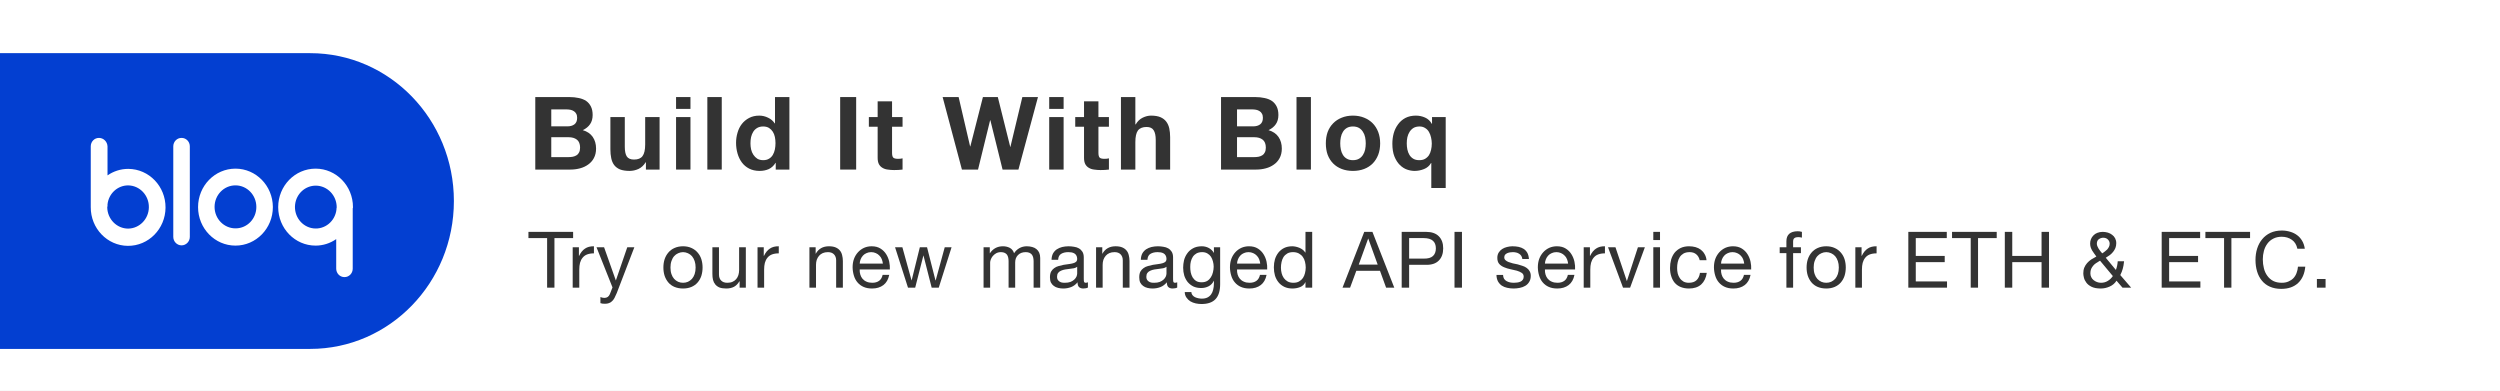
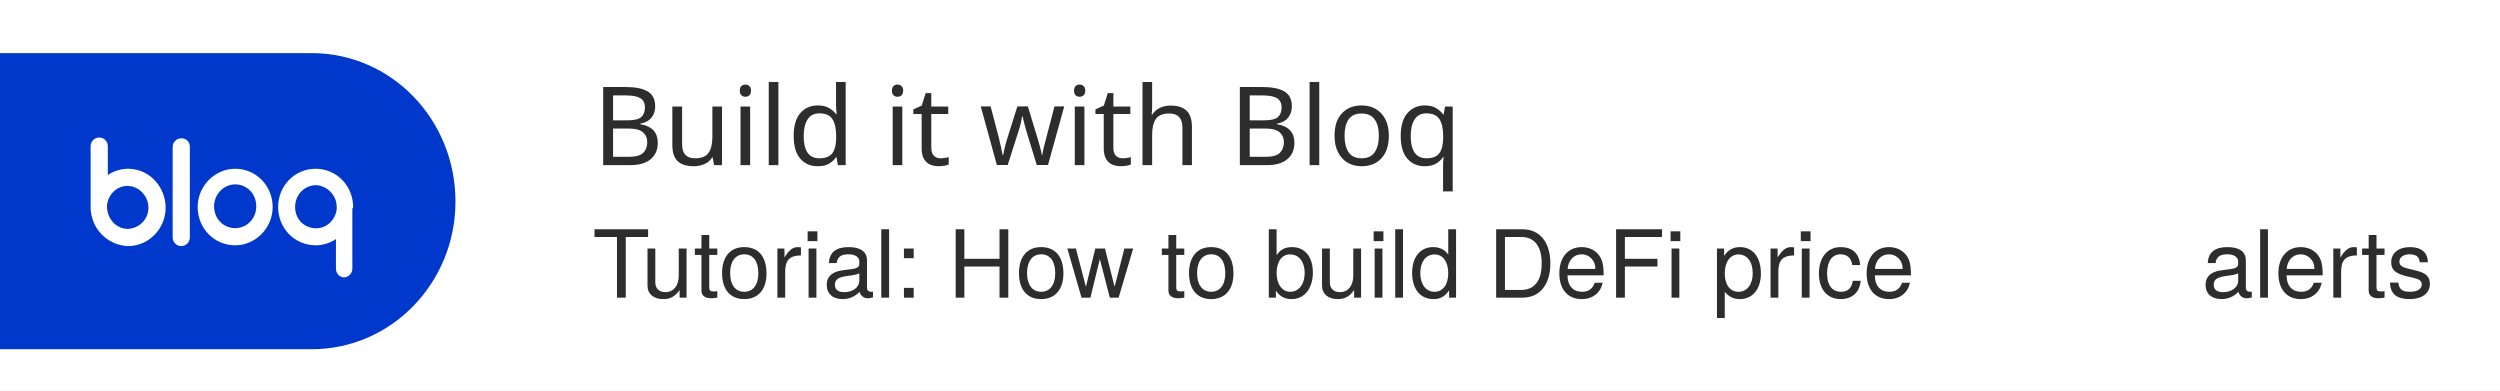
- <svg xmlns="http://www.w3.org/2000/svg" xmlns:xlink="http://www.w3.org/1999/xlink" width="320pt" height="50pt" viewBox="0 0 320 50" version="1.1">
-   <defs>
+ <svg xmlns="http://www.w3.org/2000/svg" version="1.1" x="0px" y="0px" width="320px" height="50px" viewBox="0 0 320 50" style="enable-background:new 0 0 320 50;" xml:space="preserve">
+   <style type="text/css">
+     .st0 {
+       fill: #FFFFFF;
+     }
+ 
+     .st1 {
+       fill: #0038CB;
+     }
+ 
+     .st2 {
+       fill: #2D2D2D;
+     }
+ 
+     .st3 {
+       font-family: 'HelveticaNeue-Bold';
+     }
+ 
+     .st4 {
+       font-size: 14px;
+     }
+ 
+     .st5 {
+       font-family: 'HelveticaNeue';
+     }
+ 
+     .st6 {
+       font-size: 12px;
+     }
+   </style>
+   <g id="Background">
+   </g>
+   <g id="Foreground__x2F__Text">
    <g>
-       <symbol overflow="visible" id="glyph0-0">
-         <path style="stroke:none;" d="M 5.078 -7.891 L 1.438 -7.891 L 1.438 -1.234 L 5.078 -1.234 Z M 6.266 -9.078 L 6.266 -0.031 L 0.219 -0.031 L 0.219 -9.078 Z M 6.266 -9.078 " />
-       </symbol>
-       <symbol overflow="visible" id="glyph0-1">
-         <path style="stroke:none;" d="M 2.938 -5.531 L 2.938 -7.703 L 4.844 -7.703 C 5.027 -7.703 5.207 -7.684 5.375 -7.656 C 5.539 -7.625 5.688 -7.566 5.812 -7.484 C 5.945 -7.41 6.051 -7.301 6.125 -7.156 C 6.207 -7.02 6.25 -6.84 6.25 -6.625 C 6.25 -6.238 6.129 -5.957 5.891 -5.781 C 5.66 -5.613 5.363 -5.531 5 -5.531 Z M 0.891 -9.281 L 0.891 0 L 5.391 0 C 5.805 0 6.211 -0.051 6.609 -0.156 C 7.004 -0.258 7.352 -0.422 7.656 -0.641 C 7.965 -0.855 8.211 -1.133 8.391 -1.469 C 8.574 -1.809 8.672 -2.219 8.672 -2.688 C 8.672 -3.27 8.527 -3.766 8.25 -4.172 C 7.969 -4.586 7.539 -4.879 6.969 -5.047 C 7.383 -5.242 7.695 -5.5 7.906 -5.812 C 8.121 -6.121 8.234 -6.516 8.234 -6.984 C 8.234 -7.41 8.16 -7.77 8.016 -8.062 C 7.867 -8.363 7.664 -8.602 7.406 -8.781 C 7.145 -8.957 6.832 -9.082 6.469 -9.156 C 6.102 -9.238 5.699 -9.281 5.266 -9.281 Z M 2.938 -1.594 L 2.938 -4.141 L 5.156 -4.141 C 5.602 -4.141 5.957 -4.035 6.219 -3.828 C 6.488 -3.617 6.625 -3.277 6.625 -2.812 C 6.625 -2.562 6.582 -2.355 6.5 -2.203 C 6.426 -2.047 6.316 -1.918 6.172 -1.828 C 6.035 -1.742 5.871 -1.68 5.688 -1.641 C 5.508 -1.609 5.32 -1.594 5.125 -1.594 Z M 2.938 -1.594 " />
-       </symbol>
-       <symbol overflow="visible" id="glyph0-2">
-         <path style="stroke:none;" d="M 7 0 L 7 -6.719 L 5.156 -6.719 L 5.156 -3.203 C 5.156 -2.516 5.039 -2.02 4.812 -1.719 C 4.594 -1.426 4.23 -1.281 3.734 -1.281 C 3.285 -1.281 2.973 -1.414 2.797 -1.688 C 2.629 -1.957 2.547 -2.367 2.547 -2.922 L 2.547 -6.719 L 0.703 -6.719 L 0.703 -2.594 C 0.703 -2.176 0.738 -1.793 0.812 -1.453 C 0.883 -1.109 1.008 -0.816 1.188 -0.578 C 1.371 -0.336 1.625 -0.148 1.938 -0.016 C 2.258 0.105 2.664 0.172 3.156 0.172 C 3.551 0.172 3.93 0.086 4.297 -0.078 C 4.668 -0.254 4.977 -0.539 5.219 -0.938 L 5.25 -0.938 L 5.25 0 Z M 7 0 " />
-       </symbol>
-       <symbol overflow="visible" id="glyph0-3">
-         <path style="stroke:none;" d="M 2.594 -7.766 L 2.594 -9.281 L 0.75 -9.281 L 0.75 -7.766 Z M 0.75 -6.719 L 0.75 0 L 2.594 0 L 2.594 -6.719 Z M 0.75 -6.719 " />
-       </symbol>
-       <symbol overflow="visible" id="glyph0-4">
-         <path style="stroke:none;" d="M 0.75 -9.281 L 0.75 0 L 2.594 0 L 2.594 -9.281 Z M 0.75 -9.281 " />
-       </symbol>
-       <symbol overflow="visible" id="glyph0-5">
-         <path style="stroke:none;" d="M 5.469 -3.375 C 5.469 -3.102 5.441 -2.836 5.391 -2.578 C 5.336 -2.316 5.246 -2.082 5.125 -1.875 C 5.008 -1.676 4.848 -1.512 4.641 -1.391 C 4.441 -1.266 4.191 -1.203 3.891 -1.203 C 3.598 -1.203 3.348 -1.266 3.141 -1.391 C 2.941 -1.523 2.773 -1.691 2.641 -1.891 C 2.504 -2.098 2.402 -2.332 2.344 -2.594 C 2.289 -2.852 2.266 -3.109 2.266 -3.359 C 2.266 -3.637 2.289 -3.906 2.344 -4.156 C 2.402 -4.414 2.5 -4.645 2.625 -4.844 C 2.746 -5.039 2.914 -5.203 3.125 -5.328 C 3.332 -5.449 3.586 -5.516 3.891 -5.516 C 4.191 -5.516 4.441 -5.449 4.641 -5.328 C 4.836 -5.203 5 -5.039 5.125 -4.844 C 5.246 -4.656 5.336 -4.43 5.391 -4.172 C 5.441 -3.922 5.469 -3.652 5.469 -3.375 Z M 5.5 -0.859 L 5.5 0 L 7.25 0 L 7.25 -9.281 L 5.406 -9.281 L 5.406 -5.906 L 5.375 -5.906 C 5.164 -6.227 4.879 -6.473 4.516 -6.641 C 4.16 -6.816 3.785 -6.906 3.391 -6.906 C 2.898 -6.906 2.465 -6.805 2.094 -6.609 C 1.719 -6.41 1.402 -6.148 1.156 -5.828 C 0.914 -5.516 0.73 -5.145 0.609 -4.719 C 0.484 -4.301 0.422 -3.867 0.422 -3.422 C 0.422 -2.953 0.484 -2.496 0.609 -2.062 C 0.73 -1.633 0.914 -1.254 1.156 -0.922 C 1.402 -0.586 1.719 -0.32 2.094 -0.125 C 2.477 0.07 2.926 0.172 3.438 0.172 C 3.871 0.172 4.266 0.09 4.609 -0.062 C 4.961 -0.227 5.25 -0.492 5.469 -0.859 Z M 5.5 -0.859 " />
-       </symbol>
-       <symbol overflow="visible" id="glyph0-6">
-         <path style="stroke:none;" d="" />
-       </symbol>
-       <symbol overflow="visible" id="glyph0-7">
-         <path style="stroke:none;" d="M 0.891 -9.281 L 0.891 0 L 2.938 0 L 2.938 -9.281 Z M 0.891 -9.281 " />
-       </symbol>
-       <symbol overflow="visible" id="glyph0-8">
-         <path style="stroke:none;" d="M 3.047 -6.719 L 3.047 -8.734 L 1.203 -8.734 L 1.203 -6.719 L 0.078 -6.719 L 0.078 -5.484 L 1.203 -5.484 L 1.203 -1.516 C 1.203 -1.18 1.254 -0.91 1.359 -0.703 C 1.473 -0.492 1.629 -0.332 1.828 -0.219 C 2.023 -0.102 2.25 -0.027 2.5 0 C 2.758 0.039 3.031 0.062 3.312 0.062 C 3.496 0.062 3.688 0.055 3.875 0.047 C 4.059 0.035 4.234 0.02 4.391 0 L 4.391 -1.438 C 4.305 -1.414 4.215 -1.398 4.125 -1.391 C 4.031 -1.379 3.93 -1.375 3.828 -1.375 C 3.516 -1.375 3.305 -1.426 3.203 -1.531 C 3.098 -1.633 3.047 -1.844 3.047 -2.156 L 3.047 -5.484 L 4.391 -5.484 L 4.391 -6.719 Z M 3.047 -6.719 " />
-       </symbol>
-       <symbol overflow="visible" id="glyph0-9">
-         <path style="stroke:none;" d="M 9.734 0 L 12.234 -9.281 L 10.234 -9.281 L 8.703 -2.891 L 8.688 -2.891 L 7.094 -9.281 L 5.188 -9.281 L 3.578 -2.969 L 3.547 -2.969 L 2.078 -9.281 L 0.031 -9.281 L 2.5 0 L 4.562 0 L 6.109 -6.312 L 6.141 -6.312 L 7.703 0 Z M 9.734 0 " />
-       </symbol>
-       <symbol overflow="visible" id="glyph0-10">
-         <path style="stroke:none;" d="M 0.703 -9.281 L 0.703 0 L 2.547 0 L 2.547 -3.516 C 2.547 -4.199 2.656 -4.695 2.875 -5 C 3.102 -5.301 3.473 -5.453 3.984 -5.453 C 4.418 -5.453 4.723 -5.309 4.891 -5.031 C 5.066 -4.758 5.156 -4.348 5.156 -3.797 L 5.156 0 L 7 0 L 7 -4.141 C 7 -4.555 6.961 -4.93 6.891 -5.266 C 6.816 -5.605 6.684 -5.898 6.5 -6.141 C 6.32 -6.379 6.074 -6.566 5.766 -6.703 C 5.453 -6.836 5.043 -6.906 4.547 -6.906 C 4.203 -6.906 3.848 -6.816 3.484 -6.641 C 3.117 -6.461 2.82 -6.176 2.594 -5.781 L 2.547 -5.781 L 2.547 -9.281 Z M 0.703 -9.281 " />
-       </symbol>
-       <symbol overflow="visible" id="glyph0-11">
-         <path style="stroke:none;" d="M 2.344 -3.359 C 2.344 -3.617 2.367 -3.879 2.422 -4.141 C 2.473 -4.398 2.562 -4.629 2.688 -4.828 C 2.809 -5.035 2.977 -5.203 3.188 -5.328 C 3.395 -5.449 3.656 -5.516 3.969 -5.516 C 4.277 -5.516 4.539 -5.449 4.75 -5.328 C 4.957 -5.203 5.125 -5.035 5.25 -4.828 C 5.383 -4.629 5.477 -4.398 5.531 -4.141 C 5.582 -3.879 5.609 -3.617 5.609 -3.359 C 5.609 -3.086 5.582 -2.82 5.531 -2.562 C 5.477 -2.312 5.383 -2.082 5.25 -1.875 C 5.125 -1.676 4.957 -1.512 4.75 -1.391 C 4.539 -1.266 4.277 -1.203 3.969 -1.203 C 3.656 -1.203 3.395 -1.266 3.188 -1.391 C 2.977 -1.512 2.809 -1.676 2.688 -1.875 C 2.562 -2.082 2.473 -2.312 2.422 -2.562 C 2.367 -2.82 2.344 -3.086 2.344 -3.359 Z M 0.5 -3.359 C 0.5 -2.816 0.578 -2.324 0.734 -1.891 C 0.898 -1.461 1.133 -1.09 1.438 -0.781 C 1.738 -0.477 2.102 -0.242 2.531 -0.078 C 2.957 0.086 3.438 0.172 3.969 0.172 C 4.496 0.172 4.977 0.086 5.406 -0.078 C 5.832 -0.242 6.195 -0.477 6.5 -0.781 C 6.801 -1.09 7.035 -1.461 7.203 -1.891 C 7.367 -2.324 7.453 -2.816 7.453 -3.359 C 7.453 -3.887 7.367 -4.375 7.203 -4.812 C 7.035 -5.246 6.801 -5.617 6.5 -5.922 C 6.195 -6.23 5.832 -6.473 5.406 -6.641 C 4.977 -6.816 4.496 -6.906 3.969 -6.906 C 3.438 -6.906 2.957 -6.816 2.531 -6.641 C 2.102 -6.473 1.738 -6.23 1.438 -5.922 C 1.133 -5.617 0.898 -5.246 0.734 -4.812 C 0.578 -4.375 0.5 -3.887 0.5 -3.359 Z M 0.5 -3.359 " />
-       </symbol>
-       <symbol overflow="visible" id="glyph0-12">
-         <path style="stroke:none;" d="M 2.266 -3.359 C 2.266 -3.629 2.289 -3.891 2.344 -4.141 C 2.402 -4.398 2.5 -4.629 2.625 -4.828 C 2.758 -5.035 2.926 -5.203 3.125 -5.328 C 3.332 -5.449 3.594 -5.516 3.906 -5.516 C 4.184 -5.516 4.426 -5.445 4.625 -5.312 C 4.832 -5.188 4.992 -5.02 5.109 -4.812 C 5.23 -4.602 5.32 -4.367 5.375 -4.109 C 5.434 -3.848 5.469 -3.586 5.469 -3.328 C 5.469 -3.047 5.434 -2.773 5.375 -2.516 C 5.32 -2.266 5.23 -2.039 5.109 -1.844 C 4.984 -1.656 4.816 -1.496 4.609 -1.375 C 4.41 -1.258 4.16 -1.203 3.859 -1.203 C 3.555 -1.203 3.301 -1.266 3.094 -1.391 C 2.895 -1.512 2.73 -1.676 2.609 -1.875 C 2.484 -2.082 2.395 -2.312 2.344 -2.562 C 2.289 -2.82 2.266 -3.086 2.266 -3.359 Z M 7.25 2.359 L 7.25 -6.719 L 5.5 -6.719 L 5.5 -5.859 L 5.469 -5.859 C 5.258 -6.23 4.973 -6.5 4.609 -6.656 C 4.242 -6.82 3.852 -6.906 3.438 -6.906 C 2.926 -6.906 2.477 -6.805 2.094 -6.609 C 1.719 -6.41 1.402 -6.137 1.156 -5.797 C 0.906 -5.461 0.715 -5.074 0.594 -4.641 C 0.477 -4.211 0.422 -3.77 0.422 -3.312 C 0.422 -2.664 0.508 -2.117 0.688 -1.672 C 0.871 -1.223 1.102 -0.863 1.375 -0.594 C 1.652 -0.32 1.961 -0.121 2.297 0 C 2.629 0.113 2.953 0.172 3.266 0.172 C 3.68 0.172 4.082 0.09 4.469 -0.062 C 4.863 -0.215 5.164 -0.477 5.375 -0.844 L 5.406 -0.844 L 5.406 2.359 Z M 7.25 2.359 " />
-       </symbol>
-       <symbol overflow="visible" id="glyph1-0">
-         <path style="stroke:none;" d="M 4.094 -6.656 L 1.016 -6.656 L 1.016 -0.469 L 4.094 -0.469 Z M 4.594 -7.125 L 4.594 -0.016 L 0.516 -0.016 L 0.516 -7.125 Z M 4.594 -7.125 " />
-       </symbol>
-       <symbol overflow="visible" id="glyph1-1">
-         <path style="stroke:none;" d="M 2.406 -6.344 L 2.406 0 L 3.344 0 L 3.344 -6.344 L 5.734 -6.344 L 5.734 -7.141 L 0.016 -7.141 L 0.016 -6.344 Z M 2.406 -6.344 " />
-       </symbol>
-       <symbol overflow="visible" id="glyph1-2">
-         <path style="stroke:none;" d="M 0.609 -5.172 L 0.609 0 L 1.453 0 L 1.453 -2.297 C 1.453 -2.629 1.484 -2.922 1.547 -3.172 C 1.617 -3.43 1.727 -3.648 1.875 -3.828 C 2.02 -4.012 2.211 -4.156 2.453 -4.25 C 2.691 -4.34 2.984 -4.391 3.328 -4.391 L 3.328 -5.297 C 2.867 -5.305 2.488 -5.207 2.188 -5 C 1.883 -4.801 1.633 -4.492 1.438 -4.078 L 1.406 -4.078 L 1.406 -5.172 Z M 0.609 -5.172 " />
-       </symbol>
-       <symbol overflow="visible" id="glyph1-3">
-         <path style="stroke:none;" d="M 2.672 0.688 C 2.566 0.934 2.465 1.148 2.375 1.328 C 2.281 1.504 2.168 1.645 2.047 1.75 C 1.93 1.863 1.801 1.941 1.656 1.984 C 1.52 2.035 1.355 2.062 1.172 2.062 C 1.066 2.062 0.961 2.055 0.859 2.047 C 0.766 2.035 0.668 2.012 0.578 1.984 L 0.578 1.203 C 0.648 1.23 0.734 1.258 0.828 1.281 C 0.93 1.301 1.016 1.312 1.078 1.312 C 1.254 1.312 1.398 1.27 1.516 1.188 C 1.629 1.102 1.719 0.988 1.781 0.844 L 2.125 -0.031 L 0.078 -5.172 L 1.047 -5.172 L 2.547 -0.938 L 2.562 -0.938 L 4.016 -5.172 L 4.922 -5.172 Z M 2.672 0.688 " />
-       </symbol>
-       <symbol overflow="visible" id="glyph1-4">
-         <path style="stroke:none;" d="" />
-       </symbol>
-       <symbol overflow="visible" id="glyph1-5">
-         <path style="stroke:none;" d="M 1.266 -2.578 C 1.266 -2.887 1.305 -3.164 1.391 -3.406 C 1.473 -3.652 1.586 -3.863 1.734 -4.031 C 1.879 -4.195 2.051 -4.32 2.25 -4.406 C 2.445 -4.496 2.656 -4.547 2.875 -4.547 C 3.09 -4.547 3.301 -4.496 3.5 -4.406 C 3.695 -4.32 3.867 -4.195 4.016 -4.031 C 4.16 -3.863 4.273 -3.652 4.359 -3.406 C 4.441 -3.164 4.484 -2.887 4.484 -2.578 C 4.484 -2.266 4.441 -1.98 4.359 -1.734 C 4.273 -1.492 4.16 -1.289 4.016 -1.125 C 3.867 -0.969 3.695 -0.84 3.5 -0.75 C 3.301 -0.664 3.09 -0.625 2.875 -0.625 C 2.656 -0.625 2.445 -0.664 2.25 -0.75 C 2.051 -0.84 1.879 -0.969 1.734 -1.125 C 1.586 -1.289 1.473 -1.492 1.391 -1.734 C 1.305 -1.98 1.266 -2.266 1.266 -2.578 Z M 0.359 -2.578 C 0.359 -2.203 0.41 -1.848 0.516 -1.516 C 0.629 -1.191 0.789 -0.902 1 -0.656 C 1.207 -0.414 1.469 -0.227 1.781 -0.094 C 2.102 0.039 2.469 0.109 2.875 0.109 C 3.277 0.109 3.641 0.039 3.953 -0.094 C 4.262 -0.227 4.523 -0.414 4.734 -0.656 C 4.949 -0.902 5.113 -1.191 5.219 -1.516 C 5.32 -1.848 5.375 -2.203 5.375 -2.578 C 5.375 -2.961 5.32 -3.316 5.219 -3.641 C 5.113 -3.973 4.949 -4.258 4.734 -4.5 C 4.523 -4.746 4.262 -4.941 3.953 -5.078 C 3.641 -5.223 3.277 -5.297 2.875 -5.297 C 2.469 -5.297 2.102 -5.223 1.781 -5.078 C 1.469 -4.941 1.207 -4.746 1 -4.5 C 0.789 -4.258 0.629 -3.973 0.516 -3.641 C 0.41 -3.316 0.359 -2.961 0.359 -2.578 Z M 0.359 -2.578 " />
-       </symbol>
-       <symbol overflow="visible" id="glyph1-6">
-         <path style="stroke:none;" d="M 4.922 0 L 4.922 -5.172 L 4.062 -5.172 L 4.062 -2.25 C 4.062 -2.02 4.027 -1.805 3.969 -1.609 C 3.906 -1.41 3.809 -1.238 3.688 -1.094 C 3.562 -0.945 3.402 -0.832 3.219 -0.75 C 3.031 -0.664 2.805 -0.625 2.547 -0.625 C 2.211 -0.625 1.949 -0.719 1.766 -0.906 C 1.578 -1.09 1.484 -1.348 1.484 -1.672 L 1.484 -5.172 L 0.641 -5.172 L 0.641 -1.766 C 0.641 -1.484 0.664 -1.227 0.719 -1 C 0.777 -0.77 0.879 -0.57 1.016 -0.406 C 1.16 -0.238 1.344 -0.105 1.562 -0.016 C 1.789 0.066 2.078 0.109 2.422 0.109 C 2.793 0.109 3.125 0.035 3.406 -0.109 C 3.684 -0.262 3.914 -0.5 4.094 -0.812 L 4.125 -0.812 L 4.125 0 Z M 4.922 0 " />
-       </symbol>
-       <symbol overflow="visible" id="glyph1-7">
-         <path style="stroke:none;" d="M 0.641 -5.172 L 0.641 0 L 1.484 0 L 1.484 -2.922 C 1.484 -3.148 1.516 -3.363 1.578 -3.562 C 1.648 -3.758 1.75 -3.93 1.875 -4.078 C 1.996 -4.223 2.156 -4.336 2.344 -4.422 C 2.527 -4.504 2.754 -4.547 3.016 -4.547 C 3.348 -4.547 3.602 -4.449 3.781 -4.266 C 3.965 -4.078 4.062 -3.82 4.062 -3.5 L 4.062 0 L 4.922 0 L 4.922 -3.406 C 4.922 -3.676 4.887 -3.926 4.828 -4.156 C 4.773 -4.395 4.676 -4.598 4.531 -4.766 C 4.395 -4.93 4.211 -5.062 3.984 -5.156 C 3.766 -5.246 3.48 -5.297 3.141 -5.297 C 2.367 -5.297 1.805 -4.977 1.453 -4.344 L 1.438 -4.344 L 1.438 -5.172 Z M 0.641 -5.172 " />
-       </symbol>
-       <symbol overflow="visible" id="glyph1-8">
-         <path style="stroke:none;" d="M 4.234 -3.078 L 1.266 -3.078 C 1.273 -3.273 1.316 -3.461 1.391 -3.641 C 1.461 -3.816 1.562 -3.973 1.688 -4.109 C 1.809 -4.242 1.961 -4.348 2.141 -4.422 C 2.316 -4.504 2.516 -4.547 2.734 -4.547 C 2.949 -4.547 3.148 -4.504 3.328 -4.422 C 3.504 -4.348 3.656 -4.242 3.781 -4.109 C 3.914 -3.984 4.02 -3.824 4.094 -3.641 C 4.164 -3.461 4.211 -3.273 4.234 -3.078 Z M 5.047 -1.641 L 4.203 -1.641 C 4.129 -1.297 3.977 -1.039 3.75 -0.875 C 3.52 -0.707 3.227 -0.625 2.875 -0.625 C 2.594 -0.625 2.348 -0.672 2.141 -0.766 C 1.93 -0.855 1.758 -0.984 1.625 -1.141 C 1.5 -1.293 1.402 -1.473 1.344 -1.672 C 1.281 -1.879 1.254 -2.098 1.266 -2.328 L 5.125 -2.328 C 5.145 -2.637 5.117 -2.969 5.047 -3.312 C 4.973 -3.664 4.84 -3.988 4.656 -4.281 C 4.477 -4.57 4.238 -4.812 3.938 -5 C 3.633 -5.195 3.254 -5.297 2.797 -5.297 C 2.441 -5.297 2.113 -5.227 1.812 -5.094 C 1.52 -4.957 1.262 -4.77 1.047 -4.531 C 0.828 -4.289 0.652 -4.004 0.531 -3.672 C 0.414 -3.348 0.359 -2.988 0.359 -2.594 C 0.367 -2.207 0.426 -1.848 0.531 -1.516 C 0.633 -1.18 0.789 -0.895 1 -0.656 C 1.207 -0.414 1.461 -0.227 1.766 -0.094 C 2.066 0.039 2.426 0.109 2.844 0.109 C 3.426 0.109 3.91 -0.035 4.297 -0.328 C 4.68 -0.617 4.93 -1.055 5.047 -1.641 Z M 5.047 -1.641 " />
-       </symbol>
-       <symbol overflow="visible" id="glyph1-9">
-         <path style="stroke:none;" d="M 5.766 0 L 7.406 -5.172 L 6.531 -5.172 L 5.375 -0.938 L 5.344 -0.938 L 4.266 -5.172 L 3.344 -5.172 L 2.297 -0.938 L 2.281 -0.938 L 1.109 -5.172 L 0.172 -5.172 L 1.828 0 L 2.75 0 L 3.797 -4.109 L 3.812 -4.109 L 4.859 0 Z M 5.766 0 " />
-       </symbol>
-       <symbol overflow="visible" id="glyph1-10">
-         <path style="stroke:none;" d="M 0.641 -5.172 L 0.641 0 L 1.484 0 L 1.484 -3.219 C 1.484 -3.32 1.508 -3.445 1.562 -3.594 C 1.613 -3.738 1.691 -3.879 1.797 -4.016 C 1.91 -4.16 2.055 -4.285 2.234 -4.391 C 2.41 -4.492 2.625 -4.547 2.875 -4.547 C 3.059 -4.547 3.219 -4.512 3.344 -4.453 C 3.465 -4.398 3.566 -4.32 3.641 -4.219 C 3.711 -4.113 3.766 -3.988 3.797 -3.844 C 3.824 -3.707 3.844 -3.555 3.844 -3.391 L 3.844 0 L 4.688 0 L 4.688 -3.219 C 4.688 -3.613 4.805 -3.93 5.047 -4.172 C 5.285 -4.418 5.617 -4.547 6.047 -4.547 C 6.242 -4.547 6.406 -4.512 6.531 -4.453 C 6.664 -4.391 6.77 -4.305 6.844 -4.203 C 6.914 -4.098 6.969 -3.973 7 -3.828 C 7.027 -3.691 7.047 -3.543 7.047 -3.391 L 7.047 0 L 7.891 0 L 7.891 -3.797 C 7.891 -4.055 7.848 -4.281 7.766 -4.469 C 7.68 -4.664 7.559 -4.82 7.406 -4.938 C 7.258 -5.059 7.082 -5.148 6.875 -5.203 C 6.664 -5.262 6.43 -5.297 6.172 -5.297 C 5.828 -5.297 5.512 -5.215 5.234 -5.062 C 4.953 -4.906 4.723 -4.684 4.547 -4.406 C 4.441 -4.727 4.258 -4.957 4 -5.094 C 3.738 -5.227 3.445 -5.297 3.125 -5.297 C 2.406 -5.297 1.848 -4.996 1.453 -4.406 L 1.438 -4.406 L 1.438 -5.172 Z M 0.641 -5.172 " />
-       </symbol>
-       <symbol overflow="visible" id="glyph1-11">
-         <path style="stroke:none;" d="M 5.219 -0.016 C 5.07 0.066 4.867 0.109 4.609 0.109 C 4.391 0.109 4.211 0.043 4.078 -0.078 C 3.953 -0.199 3.891 -0.406 3.891 -0.688 C 3.66 -0.406 3.387 -0.199 3.078 -0.078 C 2.766 0.043 2.426 0.109 2.062 0.109 C 1.832 0.109 1.613 0.082 1.406 0.031 C 1.195 -0.02 1.012 -0.102 0.859 -0.219 C 0.703 -0.332 0.574 -0.477 0.484 -0.656 C 0.398 -0.84 0.359 -1.066 0.359 -1.328 C 0.359 -1.617 0.406 -1.859 0.5 -2.047 C 0.602 -2.23 0.738 -2.383 0.906 -2.5 C 1.07 -2.621 1.258 -2.711 1.469 -2.766 C 1.676 -2.824 1.891 -2.879 2.109 -2.922 C 2.336 -2.961 2.555 -2.992 2.766 -3.016 C 2.98 -3.043 3.172 -3.082 3.328 -3.125 C 3.48 -3.164 3.609 -3.227 3.703 -3.312 C 3.793 -3.395 3.844 -3.52 3.844 -3.688 C 3.844 -3.863 3.805 -4.008 3.734 -4.125 C 3.672 -4.238 3.582 -4.328 3.469 -4.391 C 3.363 -4.449 3.242 -4.492 3.109 -4.516 C 2.973 -4.535 2.836 -4.547 2.703 -4.547 C 2.336 -4.547 2.035 -4.473 1.797 -4.328 C 1.555 -4.191 1.426 -3.934 1.406 -3.562 L 0.562 -3.562 C 0.57 -3.883 0.633 -4.156 0.75 -4.375 C 0.871 -4.59 1.035 -4.77 1.234 -4.906 C 1.441 -5.039 1.672 -5.141 1.922 -5.203 C 2.18 -5.262 2.457 -5.297 2.75 -5.297 C 2.977 -5.297 3.207 -5.273 3.438 -5.234 C 3.676 -5.203 3.883 -5.133 4.062 -5.031 C 4.246 -4.926 4.398 -4.777 4.516 -4.594 C 4.629 -4.406 4.688 -4.164 4.688 -3.875 L 4.688 -1.203 C 4.688 -1.004 4.695 -0.855 4.719 -0.766 C 4.746 -0.672 4.828 -0.625 4.953 -0.625 C 5.023 -0.625 5.113 -0.645 5.219 -0.688 Z M 3.844 -2.672 C 3.738 -2.586 3.598 -2.523 3.422 -2.484 C 3.242 -2.453 3.059 -2.426 2.875 -2.406 C 2.688 -2.383 2.492 -2.355 2.297 -2.328 C 2.109 -2.297 1.934 -2.242 1.781 -2.172 C 1.625 -2.109 1.496 -2.012 1.406 -1.891 C 1.312 -1.766 1.266 -1.598 1.266 -1.391 C 1.266 -1.254 1.289 -1.133 1.344 -1.031 C 1.402 -0.938 1.477 -0.855 1.562 -0.797 C 1.652 -0.734 1.758 -0.684 1.875 -0.656 C 1.996 -0.633 2.129 -0.625 2.266 -0.625 C 2.543 -0.625 2.785 -0.66 2.984 -0.734 C 3.18 -0.816 3.344 -0.914 3.469 -1.031 C 3.59 -1.145 3.688 -1.27 3.75 -1.406 C 3.809 -1.551 3.844 -1.68 3.844 -1.797 Z M 3.844 -2.672 " />
-       </symbol>
-       <symbol overflow="visible" id="glyph1-12">
-         <path style="stroke:none;" d="M 5.094 -0.438 L 5.094 -5.172 L 4.297 -5.172 L 4.297 -4.438 C 4.141 -4.715 3.918 -4.93 3.641 -5.078 C 3.367 -5.223 3.07 -5.297 2.75 -5.297 C 2.301 -5.297 1.918 -5.207 1.609 -5.031 C 1.305 -4.863 1.059 -4.645 0.875 -4.375 C 0.688 -4.113 0.551 -3.82 0.469 -3.5 C 0.395 -3.176 0.359 -2.863 0.359 -2.562 C 0.359 -2.207 0.406 -1.867 0.5 -1.547 C 0.602 -1.234 0.75 -0.957 0.938 -0.719 C 1.133 -0.488 1.375 -0.301 1.656 -0.156 C 1.945 -0.02 2.285 0.047 2.672 0.047 C 3.004 0.047 3.316 -0.023 3.609 -0.172 C 3.91 -0.324 4.133 -0.562 4.281 -0.875 L 4.297 -0.875 L 4.297 -0.547 C 4.297 -0.254 4.262 0.008 4.203 0.25 C 4.148 0.488 4.059 0.691 3.938 0.859 C 3.812 1.035 3.648 1.172 3.453 1.266 C 3.266 1.355 3.027 1.406 2.75 1.406 C 2.613 1.406 2.465 1.387 2.312 1.359 C 2.156 1.328 2.008 1.277 1.875 1.219 C 1.75 1.156 1.637 1.066 1.547 0.953 C 1.461 0.848 1.414 0.715 1.406 0.562 L 0.562 0.562 C 0.57 0.84 0.645 1.078 0.781 1.266 C 0.914 1.461 1.082 1.625 1.281 1.75 C 1.488 1.871 1.719 1.961 1.969 2.016 C 2.215 2.066 2.461 2.094 2.703 2.094 C 3.523 2.094 4.129 1.879 4.516 1.453 C 4.898 1.035 5.094 0.402 5.094 -0.438 Z M 2.719 -0.688 C 2.438 -0.688 2.199 -0.742 2.016 -0.859 C 1.828 -0.98 1.676 -1.141 1.562 -1.328 C 1.457 -1.512 1.379 -1.723 1.328 -1.953 C 1.285 -2.191 1.266 -2.426 1.266 -2.656 C 1.266 -2.902 1.289 -3.141 1.344 -3.359 C 1.402 -3.586 1.492 -3.789 1.609 -3.969 C 1.73 -4.145 1.891 -4.285 2.078 -4.391 C 2.273 -4.492 2.516 -4.547 2.797 -4.547 C 3.055 -4.547 3.281 -4.488 3.469 -4.375 C 3.652 -4.27 3.805 -4.129 3.922 -3.953 C 4.035 -3.773 4.117 -3.574 4.172 -3.359 C 4.23 -3.141 4.266 -2.914 4.266 -2.688 C 4.266 -2.445 4.23 -2.207 4.172 -1.969 C 4.117 -1.727 4.027 -1.512 3.906 -1.328 C 3.789 -1.141 3.633 -0.98 3.438 -0.859 C 3.238 -0.742 2.996 -0.688 2.719 -0.688 Z M 2.719 -0.688 " />
-       </symbol>
-       <symbol overflow="visible" id="glyph1-13">
-         <path style="stroke:none;" d="M 1.266 -2.547 C 1.266 -2.793 1.289 -3.039 1.344 -3.281 C 1.395 -3.52 1.477 -3.734 1.594 -3.922 C 1.715 -4.105 1.879 -4.258 2.078 -4.375 C 2.273 -4.488 2.52 -4.547 2.812 -4.547 C 3.102 -4.547 3.352 -4.488 3.562 -4.375 C 3.77 -4.258 3.938 -4.113 4.062 -3.938 C 4.195 -3.758 4.289 -3.551 4.344 -3.312 C 4.402 -3.07 4.438 -2.824 4.438 -2.578 C 4.438 -2.336 4.402 -2.098 4.344 -1.859 C 4.289 -1.629 4.199 -1.418 4.078 -1.234 C 3.953 -1.055 3.789 -0.91 3.594 -0.797 C 3.395 -0.68 3.148 -0.625 2.859 -0.625 C 2.586 -0.625 2.348 -0.676 2.141 -0.781 C 1.941 -0.895 1.773 -1.039 1.641 -1.219 C 1.516 -1.395 1.418 -1.598 1.359 -1.828 C 1.297 -2.066 1.266 -2.305 1.266 -2.547 Z M 5.266 0 L 5.266 -7.141 L 4.406 -7.141 L 4.406 -4.484 L 4.391 -4.484 C 4.297 -4.629 4.18 -4.754 4.047 -4.859 C 3.91 -4.961 3.762 -5.047 3.609 -5.109 C 3.453 -5.168 3.293 -5.219 3.141 -5.25 C 2.992 -5.277 2.852 -5.297 2.719 -5.297 C 2.32 -5.297 1.973 -5.223 1.672 -5.078 C 1.379 -4.93 1.133 -4.73 0.938 -4.484 C 0.75 -4.242 0.602 -3.961 0.5 -3.641 C 0.406 -3.316 0.359 -2.965 0.359 -2.594 C 0.359 -2.227 0.406 -1.879 0.5 -1.547 C 0.602 -1.223 0.754 -0.934 0.953 -0.688 C 1.148 -0.445 1.395 -0.254 1.688 -0.109 C 1.988 0.035 2.336 0.109 2.734 0.109 C 3.098 0.109 3.43 0.043 3.734 -0.078 C 4.035 -0.199 4.254 -0.41 4.391 -0.703 L 4.406 -0.703 L 4.406 0 Z M 5.266 0 " />
-       </symbol>
-       <symbol overflow="visible" id="glyph1-14">
-         <path style="stroke:none;" d="M 2.016 -2.953 L 3.219 -6.281 L 3.234 -6.281 L 4.438 -2.953 Z M 2.719 -7.141 L -0.062 0 L 0.906 0 L 1.703 -2.156 L 4.734 -2.156 L 5.516 0 L 6.562 0 L 3.766 -7.141 Z M 2.719 -7.141 " />
-       </symbol>
-       <symbol overflow="visible" id="glyph1-15">
-         <path style="stroke:none;" d="M 1.734 -3.719 L 1.734 -6.344 L 3.594 -6.344 C 4.133 -6.344 4.531 -6.227 4.781 -6 C 5.027 -5.781 5.156 -5.457 5.156 -5.031 C 5.156 -4.602 5.027 -4.273 4.781 -4.047 C 4.531 -3.816 4.133 -3.707 3.594 -3.719 Z M 0.781 -7.141 L 0.781 0 L 1.734 0 L 1.734 -2.922 L 3.906 -2.922 C 4.621 -2.91 5.164 -3.094 5.531 -3.469 C 5.902 -3.84 6.094 -4.363 6.094 -5.031 C 6.094 -5.695 5.902 -6.211 5.531 -6.578 C 5.164 -6.949 4.621 -7.141 3.906 -7.141 Z M 0.781 -7.141 " />
-       </symbol>
-       <symbol overflow="visible" id="glyph1-16">
-         <path style="stroke:none;" d="M 0.812 -7.141 L 0.812 0 L 1.766 0 L 1.766 -7.141 Z M 0.812 -7.141 " />
-       </symbol>
-       <symbol overflow="visible" id="glyph1-17">
-         <path style="stroke:none;" d="M 1.156 -1.625 L 0.312 -1.625 C 0.32 -1.312 0.383 -1.039 0.5 -0.812 C 0.621 -0.594 0.785 -0.41 0.984 -0.266 C 1.191 -0.129 1.422 -0.035 1.672 0.016 C 1.93 0.074 2.207 0.109 2.5 0.109 C 2.758 0.109 3.02 0.082 3.281 0.031 C 3.551 -0.02 3.789 -0.109 4 -0.234 C 4.207 -0.355 4.375 -0.523 4.5 -0.734 C 4.633 -0.941 4.703 -1.203 4.703 -1.516 C 4.703 -1.754 4.648 -1.957 4.547 -2.125 C 4.453 -2.289 4.324 -2.426 4.172 -2.531 C 4.016 -2.645 3.832 -2.734 3.625 -2.797 C 3.426 -2.867 3.223 -2.93 3.016 -2.984 C 2.805 -3.023 2.602 -3.066 2.406 -3.109 C 2.207 -3.16 2.023 -3.219 1.859 -3.281 C 1.703 -3.34 1.57 -3.422 1.469 -3.516 C 1.363 -3.605 1.312 -3.727 1.312 -3.875 C 1.312 -4.008 1.344 -4.117 1.406 -4.203 C 1.477 -4.285 1.566 -4.352 1.672 -4.406 C 1.785 -4.457 1.906 -4.492 2.031 -4.516 C 2.164 -4.535 2.297 -4.547 2.422 -4.547 C 2.555 -4.547 2.691 -4.527 2.828 -4.5 C 2.973 -4.469 3.098 -4.414 3.203 -4.344 C 3.316 -4.281 3.41 -4.191 3.484 -4.078 C 3.555 -3.973 3.602 -3.836 3.625 -3.672 L 4.469 -3.672 C 4.445 -3.98 4.379 -4.242 4.266 -4.453 C 4.148 -4.66 3.996 -4.828 3.812 -4.953 C 3.625 -5.074 3.402 -5.164 3.156 -5.219 C 2.914 -5.27 2.645 -5.297 2.344 -5.297 C 2.125 -5.297 1.895 -5.262 1.656 -5.203 C 1.426 -5.148 1.215 -5.059 1.031 -4.938 C 0.852 -4.82 0.707 -4.668 0.594 -4.484 C 0.477 -4.297 0.422 -4.07 0.422 -3.812 C 0.422 -3.477 0.504 -3.215 0.672 -3.031 C 0.836 -2.852 1.047 -2.711 1.297 -2.609 C 1.543 -2.504 1.816 -2.418 2.109 -2.359 C 2.398 -2.305 2.672 -2.242 2.922 -2.172 C 3.168 -2.098 3.379 -2.004 3.547 -1.891 C 3.711 -1.785 3.797 -1.621 3.797 -1.406 C 3.797 -1.238 3.754 -1.102 3.672 -1 C 3.598 -0.895 3.496 -0.816 3.375 -0.766 C 3.25 -0.711 3.113 -0.676 2.969 -0.656 C 2.82 -0.633 2.68 -0.625 2.547 -0.625 C 2.379 -0.625 2.211 -0.641 2.047 -0.672 C 1.879 -0.711 1.727 -0.77 1.594 -0.844 C 1.469 -0.914 1.363 -1.016 1.281 -1.141 C 1.207 -1.273 1.164 -1.438 1.156 -1.625 Z M 1.156 -1.625 " />
-       </symbol>
-       <symbol overflow="visible" id="glyph1-18">
-         <path style="stroke:none;" d="M 2.969 0 L 4.859 -5.172 L 3.969 -5.172 L 2.562 -0.859 L 2.547 -0.859 L 1.094 -5.172 L 0.141 -5.172 L 2.062 0 Z M 2.969 0 " />
-       </symbol>
-       <symbol overflow="visible" id="glyph1-19">
-         <path style="stroke:none;" d="M 1.547 -6.094 L 1.547 -7.141 L 0.688 -7.141 L 0.688 -6.094 Z M 0.688 -5.172 L 0.688 0 L 1.547 0 L 1.547 -5.172 Z M 0.688 -5.172 " />
-       </symbol>
-       <symbol overflow="visible" id="glyph1-20">
-         <path style="stroke:none;" d="M 4.156 -3.516 L 5.031 -3.516 C 5 -3.816 4.914 -4.078 4.781 -4.297 C 4.656 -4.523 4.492 -4.711 4.297 -4.859 C 4.109 -5.004 3.883 -5.113 3.625 -5.188 C 3.363 -5.258 3.086 -5.297 2.797 -5.297 C 2.391 -5.297 2.027 -5.223 1.719 -5.078 C 1.414 -4.93 1.16 -4.73 0.953 -4.484 C 0.754 -4.234 0.602 -3.934 0.5 -3.594 C 0.406 -3.258 0.359 -2.898 0.359 -2.516 C 0.359 -2.129 0.41 -1.773 0.516 -1.453 C 0.617 -1.129 0.77 -0.848 0.969 -0.609 C 1.176 -0.379 1.43 -0.199 1.734 -0.078 C 2.035 0.043 2.383 0.109 2.781 0.109 C 3.434 0.109 3.957 -0.062 4.344 -0.406 C 4.727 -0.758 4.969 -1.254 5.062 -1.891 L 4.188 -1.891 C 4.133 -1.492 3.988 -1.18 3.75 -0.953 C 3.52 -0.734 3.191 -0.625 2.766 -0.625 C 2.504 -0.625 2.273 -0.676 2.078 -0.781 C 1.891 -0.895 1.73 -1.039 1.609 -1.219 C 1.492 -1.395 1.402 -1.594 1.344 -1.812 C 1.289 -2.039 1.266 -2.273 1.266 -2.516 C 1.266 -2.773 1.289 -3.023 1.344 -3.266 C 1.395 -3.512 1.484 -3.734 1.609 -3.922 C 1.73 -4.105 1.895 -4.258 2.094 -4.375 C 2.301 -4.488 2.562 -4.547 2.875 -4.547 C 3.227 -4.547 3.508 -4.449 3.719 -4.266 C 3.934 -4.086 4.082 -3.836 4.156 -3.516 Z M 4.156 -3.516 " />
-       </symbol>
-       <symbol overflow="visible" id="glyph1-21">
-         <path style="stroke:none;" d="M 0.984 -4.422 L 0.984 0 L 1.844 0 L 1.844 -4.422 L 2.844 -4.422 L 2.844 -5.172 L 1.844 -5.172 L 1.844 -5.891 C 1.844 -6.117 1.898 -6.27 2.016 -6.344 C 2.129 -6.426 2.285 -6.469 2.484 -6.469 C 2.555 -6.469 2.633 -6.461 2.719 -6.453 C 2.809 -6.441 2.895 -6.426 2.969 -6.406 L 2.969 -7.141 C 2.883 -7.168 2.789 -7.191 2.688 -7.203 C 2.594 -7.211 2.504 -7.219 2.422 -7.219 C 1.953 -7.219 1.59 -7.105 1.344 -6.891 C 1.102 -6.672 0.984 -6.352 0.984 -5.938 L 0.984 -5.172 L 0.125 -5.172 L 0.125 -4.422 Z M 0.984 -4.422 " />
-       </symbol>
-       <symbol overflow="visible" id="glyph1-22">
-         <path style="stroke:none;" d="M 0.781 -7.141 L 0.781 0 L 5.734 0 L 5.734 -0.797 L 1.734 -0.797 L 1.734 -3.266 L 5.438 -3.266 L 5.438 -4.062 L 1.734 -4.062 L 1.734 -6.344 L 5.703 -6.344 L 5.703 -7.141 Z M 0.781 -7.141 " />
-       </symbol>
-       <symbol overflow="visible" id="glyph1-23">
-         <path style="stroke:none;" d="M 0.781 -7.141 L 0.781 0 L 1.734 0 L 1.734 -3.266 L 5.484 -3.266 L 5.484 0 L 6.438 0 L 6.438 -7.141 L 5.484 -7.141 L 5.484 -4.062 L 1.734 -4.062 L 1.734 -7.141 Z M 0.781 -7.141 " />
-       </symbol>
-       <symbol overflow="visible" id="glyph1-24">
-         <path style="stroke:none;" d="M 2.75 -4.391 C 2.664 -4.492 2.582 -4.594 2.5 -4.688 C 2.426 -4.789 2.352 -4.895 2.281 -5 C 2.219 -5.102 2.164 -5.207 2.125 -5.312 C 2.082 -5.414 2.062 -5.52 2.062 -5.625 C 2.062 -5.883 2.145 -6.078 2.312 -6.203 C 2.488 -6.324 2.676 -6.391 2.875 -6.391 C 3.133 -6.391 3.336 -6.309 3.484 -6.156 C 3.629 -6.008 3.703 -5.832 3.703 -5.625 C 3.703 -5.477 3.668 -5.34 3.609 -5.219 C 3.547 -5.094 3.465 -4.977 3.375 -4.875 C 3.281 -4.781 3.176 -4.691 3.062 -4.609 C 2.957 -4.523 2.852 -4.449 2.75 -4.391 Z M 4.578 -0.891 L 5.344 0 L 6.453 0 L 5.062 -1.609 C 5.133 -1.762 5.195 -1.906 5.25 -2.031 C 5.301 -2.152 5.344 -2.281 5.375 -2.406 C 5.414 -2.527 5.445 -2.664 5.469 -2.812 C 5.496 -2.965 5.523 -3.156 5.547 -3.375 L 4.734 -3.375 C 4.711 -3 4.633 -2.629 4.5 -2.266 L 3.203 -3.828 C 3.379 -3.93 3.547 -4.039 3.703 -4.156 C 3.867 -4.277 4.016 -4.422 4.141 -4.578 C 4.262 -4.73 4.363 -4.898 4.438 -5.078 C 4.508 -5.262 4.547 -5.469 4.547 -5.688 C 4.547 -5.926 4.496 -6.133 4.406 -6.312 C 4.312 -6.496 4.18 -6.648 4.016 -6.766 C 3.859 -6.887 3.676 -6.984 3.469 -7.047 C 3.258 -7.105 3.039 -7.141 2.812 -7.141 C 2.562 -7.141 2.332 -7.098 2.125 -7.016 C 1.926 -6.941 1.758 -6.832 1.625 -6.688 C 1.488 -6.551 1.383 -6.395 1.312 -6.219 C 1.238 -6.039 1.203 -5.855 1.203 -5.672 C 1.203 -5.492 1.223 -5.332 1.266 -5.188 C 1.316 -5.039 1.379 -4.898 1.453 -4.766 C 1.523 -4.641 1.609 -4.512 1.703 -4.391 C 1.793 -4.266 1.895 -4.129 2 -3.984 C 1.77 -3.867 1.551 -3.742 1.344 -3.609 C 1.145 -3.473 0.965 -3.316 0.812 -3.141 C 0.664 -2.973 0.543 -2.777 0.453 -2.562 C 0.367 -2.352 0.328 -2.105 0.328 -1.828 C 0.328 -1.68 0.352 -1.496 0.406 -1.281 C 0.457 -1.062 0.562 -0.848 0.719 -0.641 C 0.871 -0.43 1.098 -0.254 1.391 -0.109 C 1.691 0.035 2.082 0.109 2.562 0.109 C 2.957 0.109 3.336 0.023 3.703 -0.141 C 4.074 -0.305 4.367 -0.555 4.578 -0.891 Z M 2.469 -3.453 L 4.109 -1.484 C 3.93 -1.223 3.711 -1.012 3.453 -0.859 C 3.203 -0.703 2.914 -0.625 2.594 -0.625 C 2.414 -0.625 2.242 -0.656 2.078 -0.719 C 1.922 -0.777 1.773 -0.863 1.641 -0.969 C 1.516 -1.07 1.414 -1.195 1.344 -1.344 C 1.27 -1.488 1.234 -1.656 1.234 -1.844 C 1.234 -2.051 1.266 -2.234 1.328 -2.391 C 1.398 -2.543 1.488 -2.688 1.594 -2.812 C 1.707 -2.945 1.836 -3.062 1.984 -3.156 C 2.137 -3.258 2.301 -3.359 2.469 -3.453 Z M 2.469 -3.453 " />
-       </symbol>
-       <symbol overflow="visible" id="glyph1-25">
-         <path style="stroke:none;" d="M 5.797 -4.984 L 6.75 -4.984 C 6.695 -5.367 6.582 -5.707 6.406 -6 C 6.238 -6.289 6.023 -6.531 5.766 -6.719 C 5.504 -6.914 5.207 -7.062 4.875 -7.156 C 4.539 -7.258 4.184 -7.312 3.812 -7.312 C 3.258 -7.312 2.77 -7.211 2.344 -7.016 C 1.926 -6.816 1.574 -6.543 1.297 -6.203 C 1.016 -5.867 0.801 -5.473 0.656 -5.016 C 0.508 -4.555 0.438 -4.066 0.438 -3.547 C 0.438 -3.023 0.504 -2.535 0.641 -2.078 C 0.773 -1.629 0.977 -1.238 1.25 -0.906 C 1.52 -0.57 1.863 -0.309 2.281 -0.125 C 2.695 0.059 3.18 0.156 3.734 0.156 C 4.637 0.156 5.359 -0.094 5.891 -0.594 C 6.418 -1.09 6.727 -1.789 6.812 -2.688 L 5.875 -2.688 C 5.852 -2.395 5.789 -2.117 5.688 -1.859 C 5.594 -1.609 5.457 -1.387 5.281 -1.203 C 5.102 -1.023 4.887 -0.883 4.641 -0.781 C 4.398 -0.676 4.121 -0.625 3.812 -0.625 C 3.383 -0.625 3.012 -0.703 2.703 -0.859 C 2.398 -1.023 2.148 -1.242 1.953 -1.516 C 1.754 -1.785 1.605 -2.102 1.516 -2.469 C 1.422 -2.832 1.375 -3.219 1.375 -3.625 C 1.375 -3.996 1.422 -4.359 1.516 -4.703 C 1.605 -5.043 1.754 -5.352 1.953 -5.625 C 2.148 -5.895 2.398 -6.109 2.703 -6.266 C 3.004 -6.43 3.367 -6.516 3.797 -6.516 C 4.293 -6.516 4.727 -6.383 5.094 -6.125 C 5.457 -5.875 5.691 -5.492 5.797 -4.984 Z M 5.797 -4.984 " />
-       </symbol>
-       <symbol overflow="visible" id="glyph1-26">
-         <path style="stroke:none;" d="M 0.828 -1.109 L 0.828 0 L 1.938 0 L 1.938 -1.109 Z M 0.828 -1.109 " />
-       </symbol>
-     </g>
-   </defs>
-   <g id="surface1">
-     <rect x="0" y="0" width="320" height="50" style="fill:rgb(100%,100%,100%);fill-opacity:1;stroke:none;" />
-     <path style=" stroke:none;fill-rule:nonzero;fill:rgb(1.199%,24.699%,81.999%);fill-opacity:1;" d="M 39.707 6.805 L -0.227 6.805 L -0.227 44.66 L 39.707 44.66 C 49.863 44.66 58.098 36.184 58.098 25.73 C 58.098 15.281 49.863 6.805 39.707 6.805 " />
-     <path style=" stroke:none;fill-rule:nonzero;fill:rgb(100%,100%,100%);fill-opacity:1;" d="M 23.238 17.652 C 22.66 17.645 22.188 18.125 22.18 18.719 L 22.18 30.316 C 22.18 30.918 22.656 31.406 23.238 31.406 C 23.82 31.406 24.297 30.918 24.297 30.316 L 24.297 18.738 C 24.301 18.145 23.836 17.656 23.258 17.652 Z M 43.098 26.543 C 43.098 26.605 43.066 26.672 43.066 26.734 L 43.066 26.832 C 42.891 28.336 41.566 29.41 40.102 29.23 C 38.641 29.047 37.598 27.68 37.773 26.176 C 37.934 24.793 39.074 23.758 40.426 23.762 C 41.91 23.773 43.102 25.016 43.098 26.543 Z M 45.18 26.512 C 45.18 23.789 43.039 21.586 40.395 21.586 C 37.75 21.586 35.609 23.789 35.609 26.512 C 35.609 29.23 37.75 31.438 40.395 31.438 C 41.336 31.438 42.254 31.148 43.035 30.605 L 43.035 34.379 C 43.031 34.977 43.496 35.465 44.074 35.469 L 44.094 35.469 C 44.672 35.473 45.145 34.992 45.148 34.398 L 45.148 26.672 C 45.176 26.621 45.184 26.566 45.18 26.512 Z M 16.402 29.262 C 14.941 29.254 13.754 28.047 13.727 26.543 C 13.727 26.48 13.762 26.414 13.762 26.352 L 13.762 26.16 C 13.91 24.777 15.047 23.73 16.402 23.73 C 17.887 23.746 19.074 25.004 19.055 26.531 C 19.039 28.031 17.859 29.242 16.402 29.262 M 16.402 21.617 C 15.461 21.617 14.539 21.91 13.762 22.449 L 13.762 18.738 C 13.738 18.137 13.262 17.656 12.672 17.652 C 12.094 17.645 11.621 18.125 11.617 18.719 L 11.617 26.512 C 11.598 29.23 13.727 31.449 16.367 31.469 C 19.012 31.488 21.168 29.297 21.188 26.578 C 21.207 23.855 19.078 21.637 16.434 21.617 Z M 30.141 29.23 C 28.664 29.23 27.465 28 27.465 26.48 C 27.465 24.961 28.66 23.727 30.137 23.727 C 31.613 23.727 32.812 24.961 32.812 26.48 C 32.824 27.988 31.645 29.219 30.18 29.23 C 30.164 29.23 30.152 29.23 30.141 29.23 M 30.141 21.586 C 27.496 21.586 25.352 23.789 25.352 26.512 C 25.352 29.23 27.492 31.438 30.137 31.438 C 32.781 31.438 34.926 29.234 34.926 26.512 C 34.926 26.5 34.926 26.488 34.926 26.48 C 34.906 23.773 32.77 21.586 30.141 21.586 " />
-     <g style="fill:rgb(20%,20%,20%);fill-opacity:1;">
-       <use xlink:href="#glyph0-1" x="67.625" y="21.705" />
-       <use xlink:href="#glyph0-2" x="77.427" y="21.705" />
-       <use xlink:href="#glyph0-3" x="85.786" y="21.705" />
-       <use xlink:href="#glyph0-4" x="89.79" y="21.705" />
-       <use xlink:href="#glyph0-5" x="93.794" y="21.705" />
-       <use xlink:href="#glyph0-6" x="102.387" y="21.705" />
-       <use xlink:href="#glyph0-7" x="106.651" y="21.705" />
-       <use xlink:href="#glyph0-8" x="111.136" y="21.705" />
-       <use xlink:href="#glyph0-6" x="116.362" y="21.705" />
-       <use xlink:href="#glyph0-9" x="120.626" y="21.705" />
-       <use xlink:href="#glyph0-3" x="133.548" y="21.705" />
-       <use xlink:href="#glyph0-8" x="137.552" y="21.705" />
-       <use xlink:href="#glyph0-10" x="142.778" y="21.705" />
-       <use xlink:href="#glyph0-6" x="151.137" y="21.705" />
-       <use xlink:href="#glyph0-1" x="155.401" y="21.705" />
-       <use xlink:href="#glyph0-4" x="165.203" y="21.705" />
-       <use xlink:href="#glyph0-11" x="169.207" y="21.705" />
-       <use xlink:href="#glyph0-12" x="177.8" y="21.705" />
-     </g>
-     <g style="fill:rgb(20%,20%,20%);fill-opacity:1;">
-       <use xlink:href="#glyph1-1" x="67.625" y="36.82" />
-     </g>
-     <g style="fill:rgb(20%,20%,20%);fill-opacity:1;">
-       <use xlink:href="#glyph1-2" x="72.695" y="36.82" />
-       <use xlink:href="#glyph1-3" x="76.275" y="36.82" />
-       <use xlink:href="#glyph1-4" x="81.525" y="36.82" />
-       <use xlink:href="#glyph1-5" x="84.555" y="36.82" />
-       <use xlink:href="#glyph1-6" x="90.545" y="36.82" />
-       <use xlink:href="#glyph1-2" x="96.355" y="36.82" />
-       <use xlink:href="#glyph1-4" x="99.935" y="36.82" />
-       <use xlink:href="#glyph1-7" x="102.965" y="36.82" />
-       <use xlink:href="#glyph1-8" x="108.775" y="36.82" />
-       <use xlink:href="#glyph1-9" x="114.395" y="36.82" />
-       <use xlink:href="#glyph1-4" x="122.225" y="36.82" />
-       <use xlink:href="#glyph1-10" x="125.255" y="36.82" />
-       <use xlink:href="#glyph1-11" x="134.035" y="36.82" />
-       <use xlink:href="#glyph1-7" x="139.655" y="36.82" />
-       <use xlink:href="#glyph1-11" x="145.465" y="36.82" />
-       <use xlink:href="#glyph1-12" x="151.085" y="36.82" />
-       <use xlink:href="#glyph1-8" x="157.075" y="36.82" />
-       <use xlink:href="#glyph1-13" x="162.695" y="36.82" />
-       <use xlink:href="#glyph1-4" x="168.875" y="36.82" />
-       <use xlink:href="#glyph1-14" x="171.905" y="36.82" />
-       <use xlink:href="#glyph1-15" x="178.635" y="36.82" />
-       <use xlink:href="#glyph1-16" x="185.365" y="36.82" />
-       <use xlink:href="#glyph1-4" x="188.205" y="36.82" />
-       <use xlink:href="#glyph1-17" x="191.235" y="36.82" />
-       <use xlink:href="#glyph1-8" x="196.485" y="36.82" />
-       <use xlink:href="#glyph1-2" x="202.105" y="36.82" />
-       <use xlink:href="#glyph1-18" x="205.685" y="36.82" />
-       <use xlink:href="#glyph1-19" x="210.935" y="36.82" />
-       <use xlink:href="#glyph1-20" x="213.405" y="36.82" />
-       <use xlink:href="#glyph1-8" x="219.025" y="36.82" />
-       <use xlink:href="#glyph1-4" x="224.645" y="36.82" />
-       <use xlink:href="#glyph1-21" x="227.675" y="36.82" />
-       <use xlink:href="#glyph1-5" x="230.885" y="36.82" />
-       <use xlink:href="#glyph1-2" x="236.875" y="36.82" />
-       <use xlink:href="#glyph1-4" x="240.455" y="36.82" />
-       <use xlink:href="#glyph1-22" x="243.485" y="36.82" />
-       <use xlink:href="#glyph1-1" x="249.845" y="36.82" />
-       <use xlink:href="#glyph1-23" x="255.835" y="36.82" />
-       <use xlink:href="#glyph1-4" x="263.305" y="36.82" />
-       <use xlink:href="#glyph1-24" x="266.335" y="36.82" />
-       <use xlink:href="#glyph1-4" x="272.885" y="36.82" />
-       <use xlink:href="#glyph1-22" x="275.915" y="36.82" />
-       <use xlink:href="#glyph1-1" x="282.275" y="36.82" />
-       <use xlink:href="#glyph1-25" x="288.265" y="36.82" />
-       <use xlink:href="#glyph1-26" x="295.735" y="36.82" />
+       <rect class="st0" width="320" height="50" />
+       <path class="st1" d="M39.9,6.8H0v37.9h39.9c10.2,0,18.4-8.5,18.4-18.9l0,0C58.3,15.3,50.1,6.8,39.9,6.8z" />
+       <g id="Text-4_17_" transform="translate(142 793)">
+         <g id="Group_13-4_3_" transform="translate(0 0)">
+           <g id="Group_12-4_3_">
+             <path id="Path_23-4_9_" class="st0" d="M-111.9-771.4c-2.6,0-4.8,2.2-4.8,4.9c0,2.7,2.1,4.9,4.8,4.9c2.6,0,4.8-2.2,4.8-4.9       c0,0,0,0,0,0C-107.1-769.2-109.2-771.4-111.9-771.4z M-111.9-763.8c-1.5,0-2.7-1.2-2.7-2.8c0-1.5,1.2-2.8,2.7-2.8       s2.7,1.2,2.7,2.8c0,0,0,0,0,0C-109.2-765-110.4-763.8-111.9-763.8C-111.8-763.8-111.8-763.8-111.9-763.8z M-125.6-771.4       c-0.9,0-1.9,0.3-2.6,0.8v-3.7c0-0.6-0.5-1.1-1.1-1.1c-0.6,0-1.1,0.5-1.1,1.1c0,0,0,0,0,0v7.8c0,2.7,2.1,4.9,4.8,5       c2.6,0,4.8-2.2,4.8-4.9C-120.8-769.1-122.9-771.4-125.6-771.4C-125.6-771.4-125.6-771.4-125.6-771.4L-125.6-771.4z        M-125.6-763.7c-1.5,0-2.6-1.2-2.7-2.7c0-0.1,0-0.1,0-0.2v-0.2c0.2-1.4,1.3-2.4,2.6-2.4c1.5,0,2.7,1.3,2.7,2.8       C-123-765-124.1-763.8-125.6-763.7z M-96.8-766.5c0-2.7-2.1-4.9-4.8-4.9s-4.8,2.2-4.8,4.9c0,2.7,2.1,4.9,4.8,4.9l0,0       c0.9,0,1.9-0.3,2.6-0.8v3.8c0,0.6,0.5,1.1,1,1.1c0,0,0,0,0,0l0,0c0.6,0,1.1-0.5,1.1-1.1c0,0,0,0,0,0v-7.7       C-96.8-766.4-96.8-766.4-96.8-766.5L-96.8-766.5z M-98.9-766.5c0,0.1,0,0.1,0,0.2v0.1c-0.2,1.5-1.5,2.6-3,2.4       c-1.5-0.2-2.5-1.5-2.3-3.1c0.2-1.4,1.3-2.4,2.7-2.4C-100.1-769.2-98.9-768-98.9-766.5L-98.9-766.5z M-118.8-775.3       c-0.6,0-1.1,0.5-1.1,1.1c0,0,0,0,0,0v11.6c0,0.6,0.5,1.1,1.1,1.1s1.1-0.5,1.1-1.1v-11.6C-117.7-774.9-118.2-775.3-118.8-775.3       C-118.7-775.3-118.8-775.3-118.8-775.3z" />
+           </g>
+         </g>
+       </g>
+       <text transform="matrix(1 0 0 1 75.8483 21.1366)" class="st2 st3 st4">Build it with Bloq</text>
+       <g>
+         <text transform="matrix(1 0 0 1 75.848 38.098)" class="st2 st5 st6">Tutorial: How to build DeFi price
+           alerts</text>
+       </g>
    </g>
  </g>
</svg>
